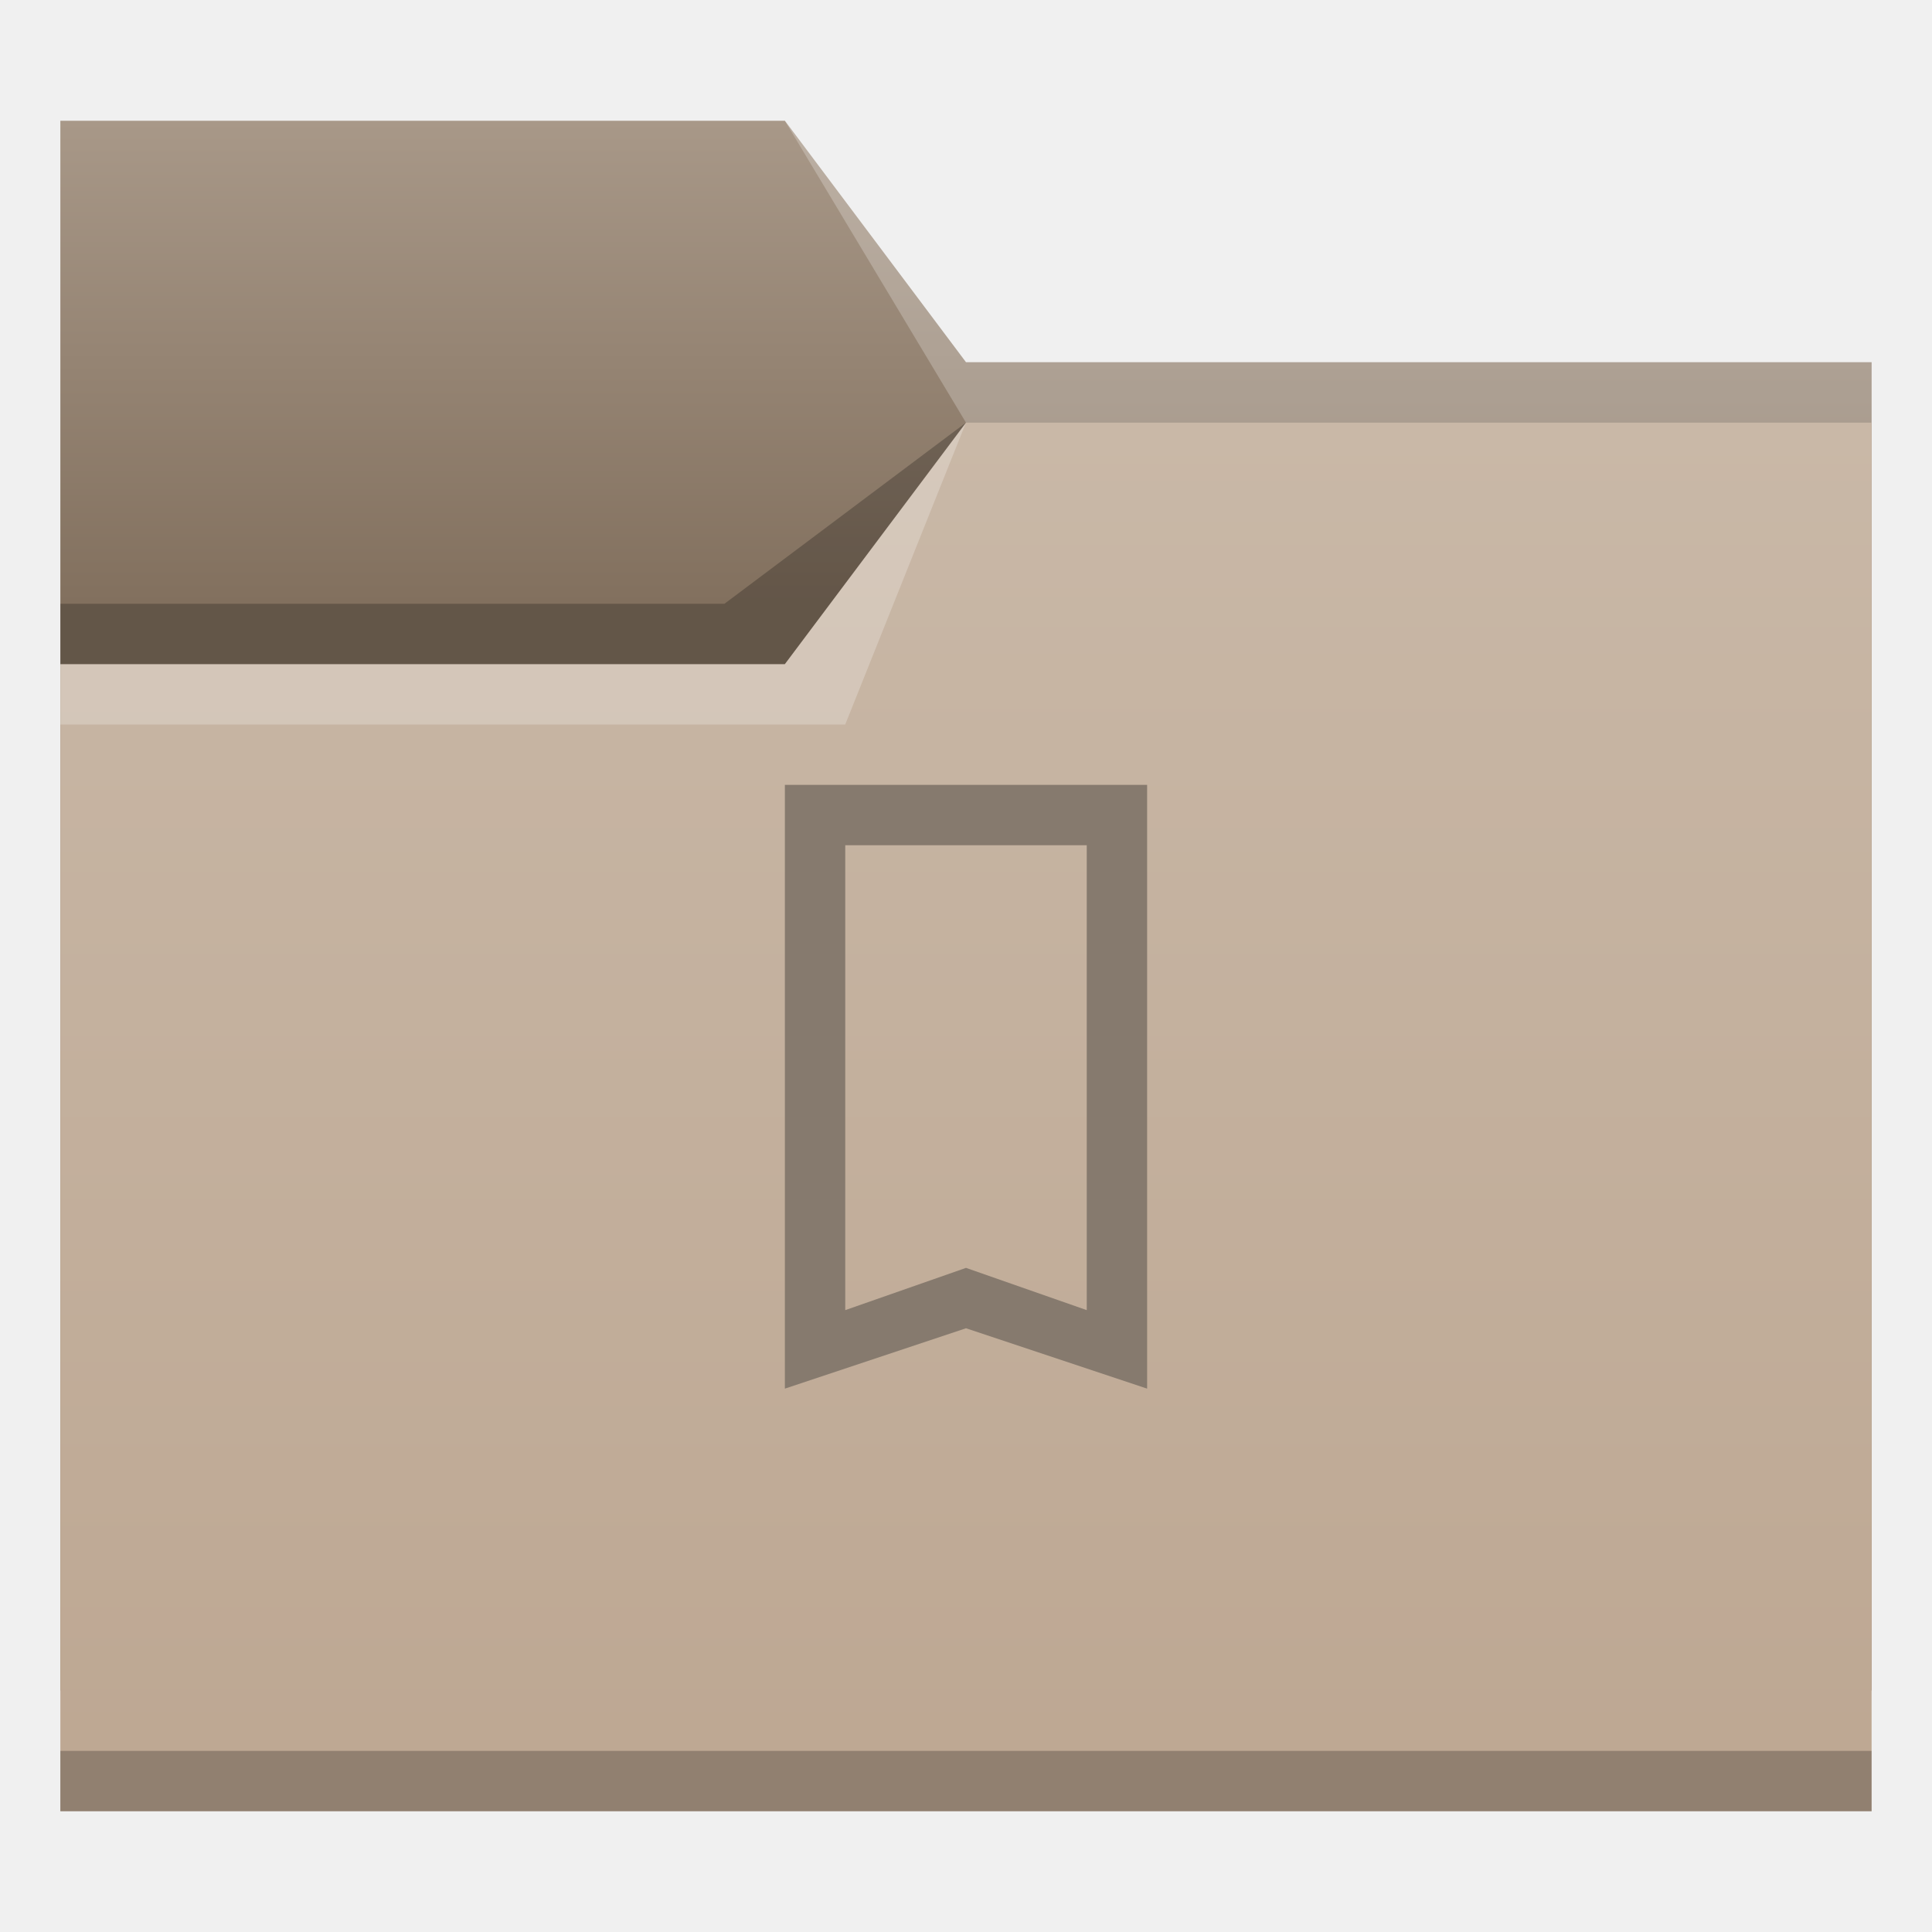
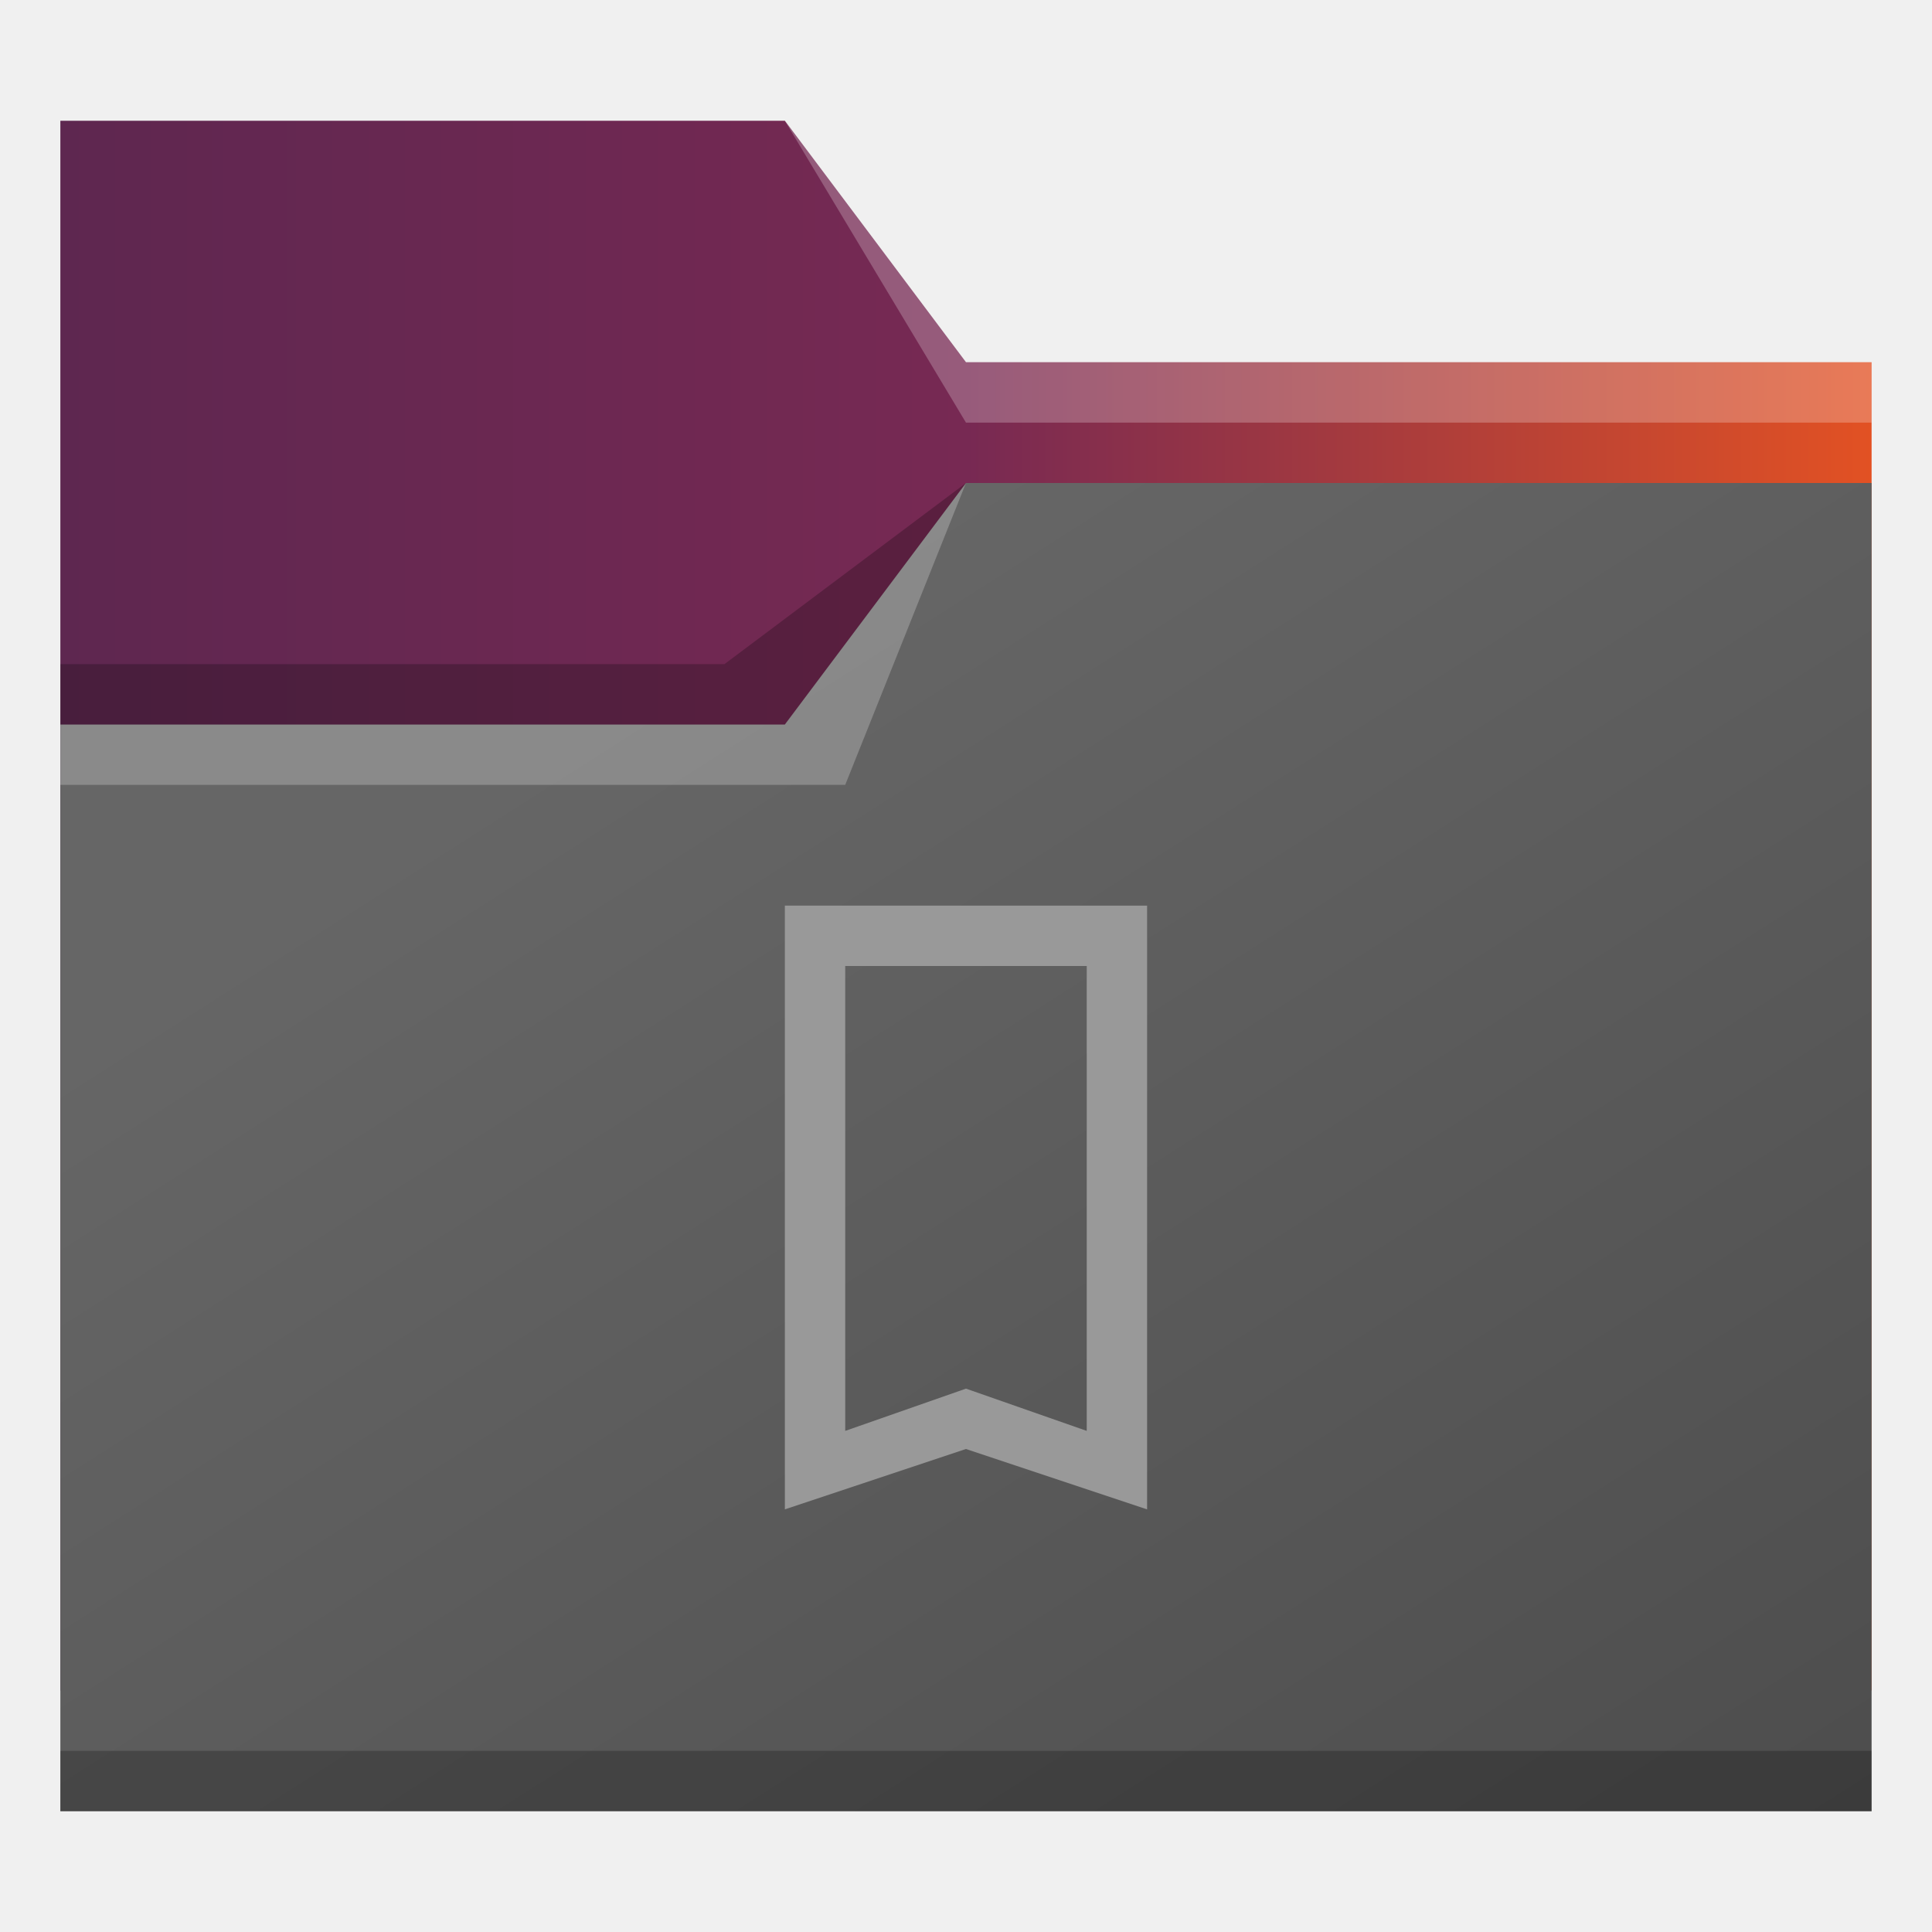
<svg xmlns="http://www.w3.org/2000/svg" xmlns:xlink="http://www.w3.org/1999/xlink" width="32" version="1.1" height="32" viewBox="0 0 32 32" id="svg2">
  <defs id="defs5455">
-     <linearGradient id="linearGradient835">
-       <stop style="stop-color:#82705e;stop-opacity:1;" offset="0" id="stop831" />
-       <stop style="stop-color:#a89888;stop-opacity:1" offset="1" id="stop833" />
+     <linearGradient id="linearGradient1383">
+       <stop style="stop-color:#5e2750;stop-opacity:1" offset="0" id="stop1377" />
+       <stop style="stop-color:#772953;stop-opacity:1" offset="0.484" id="stop1379" />
+       <stop style="stop-color:#e95420;stop-opacity:1" offset="1" id="stop1381" />
    </linearGradient>
    <linearGradient id="linearGradient4172-7-9">
      <stop style="stop-color:#4183d7" id="stop4174-9-8" />
      <stop offset="1" style="stop-color:#5b94df" id="stop4176-4-6" />
    </linearGradient>
-     <linearGradient xlink:href="#linearGradient4172-5" id="linearGradient4208" gradientUnits="userSpaceOnUse" x1="430.105" y1="541.798" x2="430.105" y2="495.798" gradientTransform="matrix(0.5172413,0,0,0.5,185.1035,274.899)" />
+     <linearGradient xlink:href="#linearGradient4172-5" id="linearGradient4208" gradientUnits="userSpaceOnUse" x1="445.571" y1="537.798" x2="416.571" y2="493.798" gradientTransform="matrix(0.5172413,0,0,0.5,185.1035,276.899)" />
    <linearGradient id="linearGradient4172-5">
-       <stop style="stop-color:#bda792" id="stop4174-6" />
-       <stop offset="1" style="stop-color:#c9b8a7" id="stop4176-6" />
+       <stop style="stop-color:#4d4d4d;stop-opacity:1" id="stop4174-6" />
+       <stop offset="1" style="stop-color:#666666;stop-opacity:1" id="stop4176-6" />
    </linearGradient>
-     <linearGradient xlink:href="#linearGradient835" id="linearGradient837" x1="406.571" y1="525.798" x2="406.571" y2="517.798" gradientUnits="userSpaceOnUse" />
+     <linearGradient xlink:href="#linearGradient1383" id="linearGradient837" x1="385.571" y1="517.798" x2="416.571" y2="517.798" gradientUnits="userSpaceOnUse" />
  </defs>
  <g id="layer1" transform="translate(-384.5714,-515.798)">
    <path style="fill:url(#linearGradient837);fill-opacity:1;fill-rule:evenodd;stroke:none;stroke-width:1px;stroke-linecap:butt;stroke-linejoin:miter;stroke-opacity:1" d="m 385.571,517.798 h 12 l 3,4 h 15 v 22 h -30 z" id="path4182" />
-     <path style="fill:url(#linearGradient4208);fill-opacity:1;fill-rule:evenodd;stroke:none;stroke-width:1px;stroke-linecap:butt;stroke-linejoin:miter;stroke-opacity:1" d="m 385.571,526.798 h 12 l 3,-4 h 15 l -1e-5,23 h -30 z" id="path4186" />
+     <path style="fill:url(#linearGradient4208);fill-opacity:1;fill-rule:evenodd;stroke:none;stroke-width:1px;stroke-linecap:butt;stroke-linejoin:miter;stroke-opacity:1" d="m 385.571,527.798 h 12 l 3,-4 h 15 l -10e-6,22 h -30 z" id="path4186" />
    <path style="fill-opacity:0.235" id="path4192" d="m 385.571,544.798 v 1 h 0.517 28.966 0.517 v -1 h -0.517 -28.966 z" />
-     <path d="m 385.571,526.798 v 1 h 13 l 2,-5 -3,4 z" id="path4224" style="fill:#ffffff;fill-opacity:0.235;fill-rule:evenodd" />
-     <path d="m 400.571,522.798 -4,3 h -11 v 1 h 7 5 z" id="path4306-3" style="fill-opacity:0.235;fill-rule:evenodd" />
+     <path d="m 385.571,527.798 v 1 h 13 l 2,-5 -3,4 z" id="path4224" style="fill:#ffffff;fill-opacity:0.235;fill-rule:evenodd" />
+     <path d="m 400.571,523.798 -4,3 h -11 v 1 h 7 5 z" id="path4306-3" style="fill-opacity:0.235;fill-rule:evenodd" />
    <path style="fill:#ffffff;fill-opacity:0.235;fill-rule:evenodd" id="path4204" d="m 397.571,517.798 3,5 h 15 v -1 h -15 z" />
-     <path style="fill:#867a6e;fill-opacity:1" id="rect4347" d="m 13,13 v 10 l 3,-1 3,1 V 13 Z m 1,1 h 4 v 7.7 L 16,21 14,21.7 Z" transform="matrix(1 0 0 1 384.5714 515.798)" />
+     <path id="rect863-3" style="fill:#999999" d="m 397.571,530.798 v 10 l 3,-1 3,1 v -10 z m 1,1 h 4 v 7.7 l -2,-0.7 -2,0.7 z" />
  </g>
</svg>
